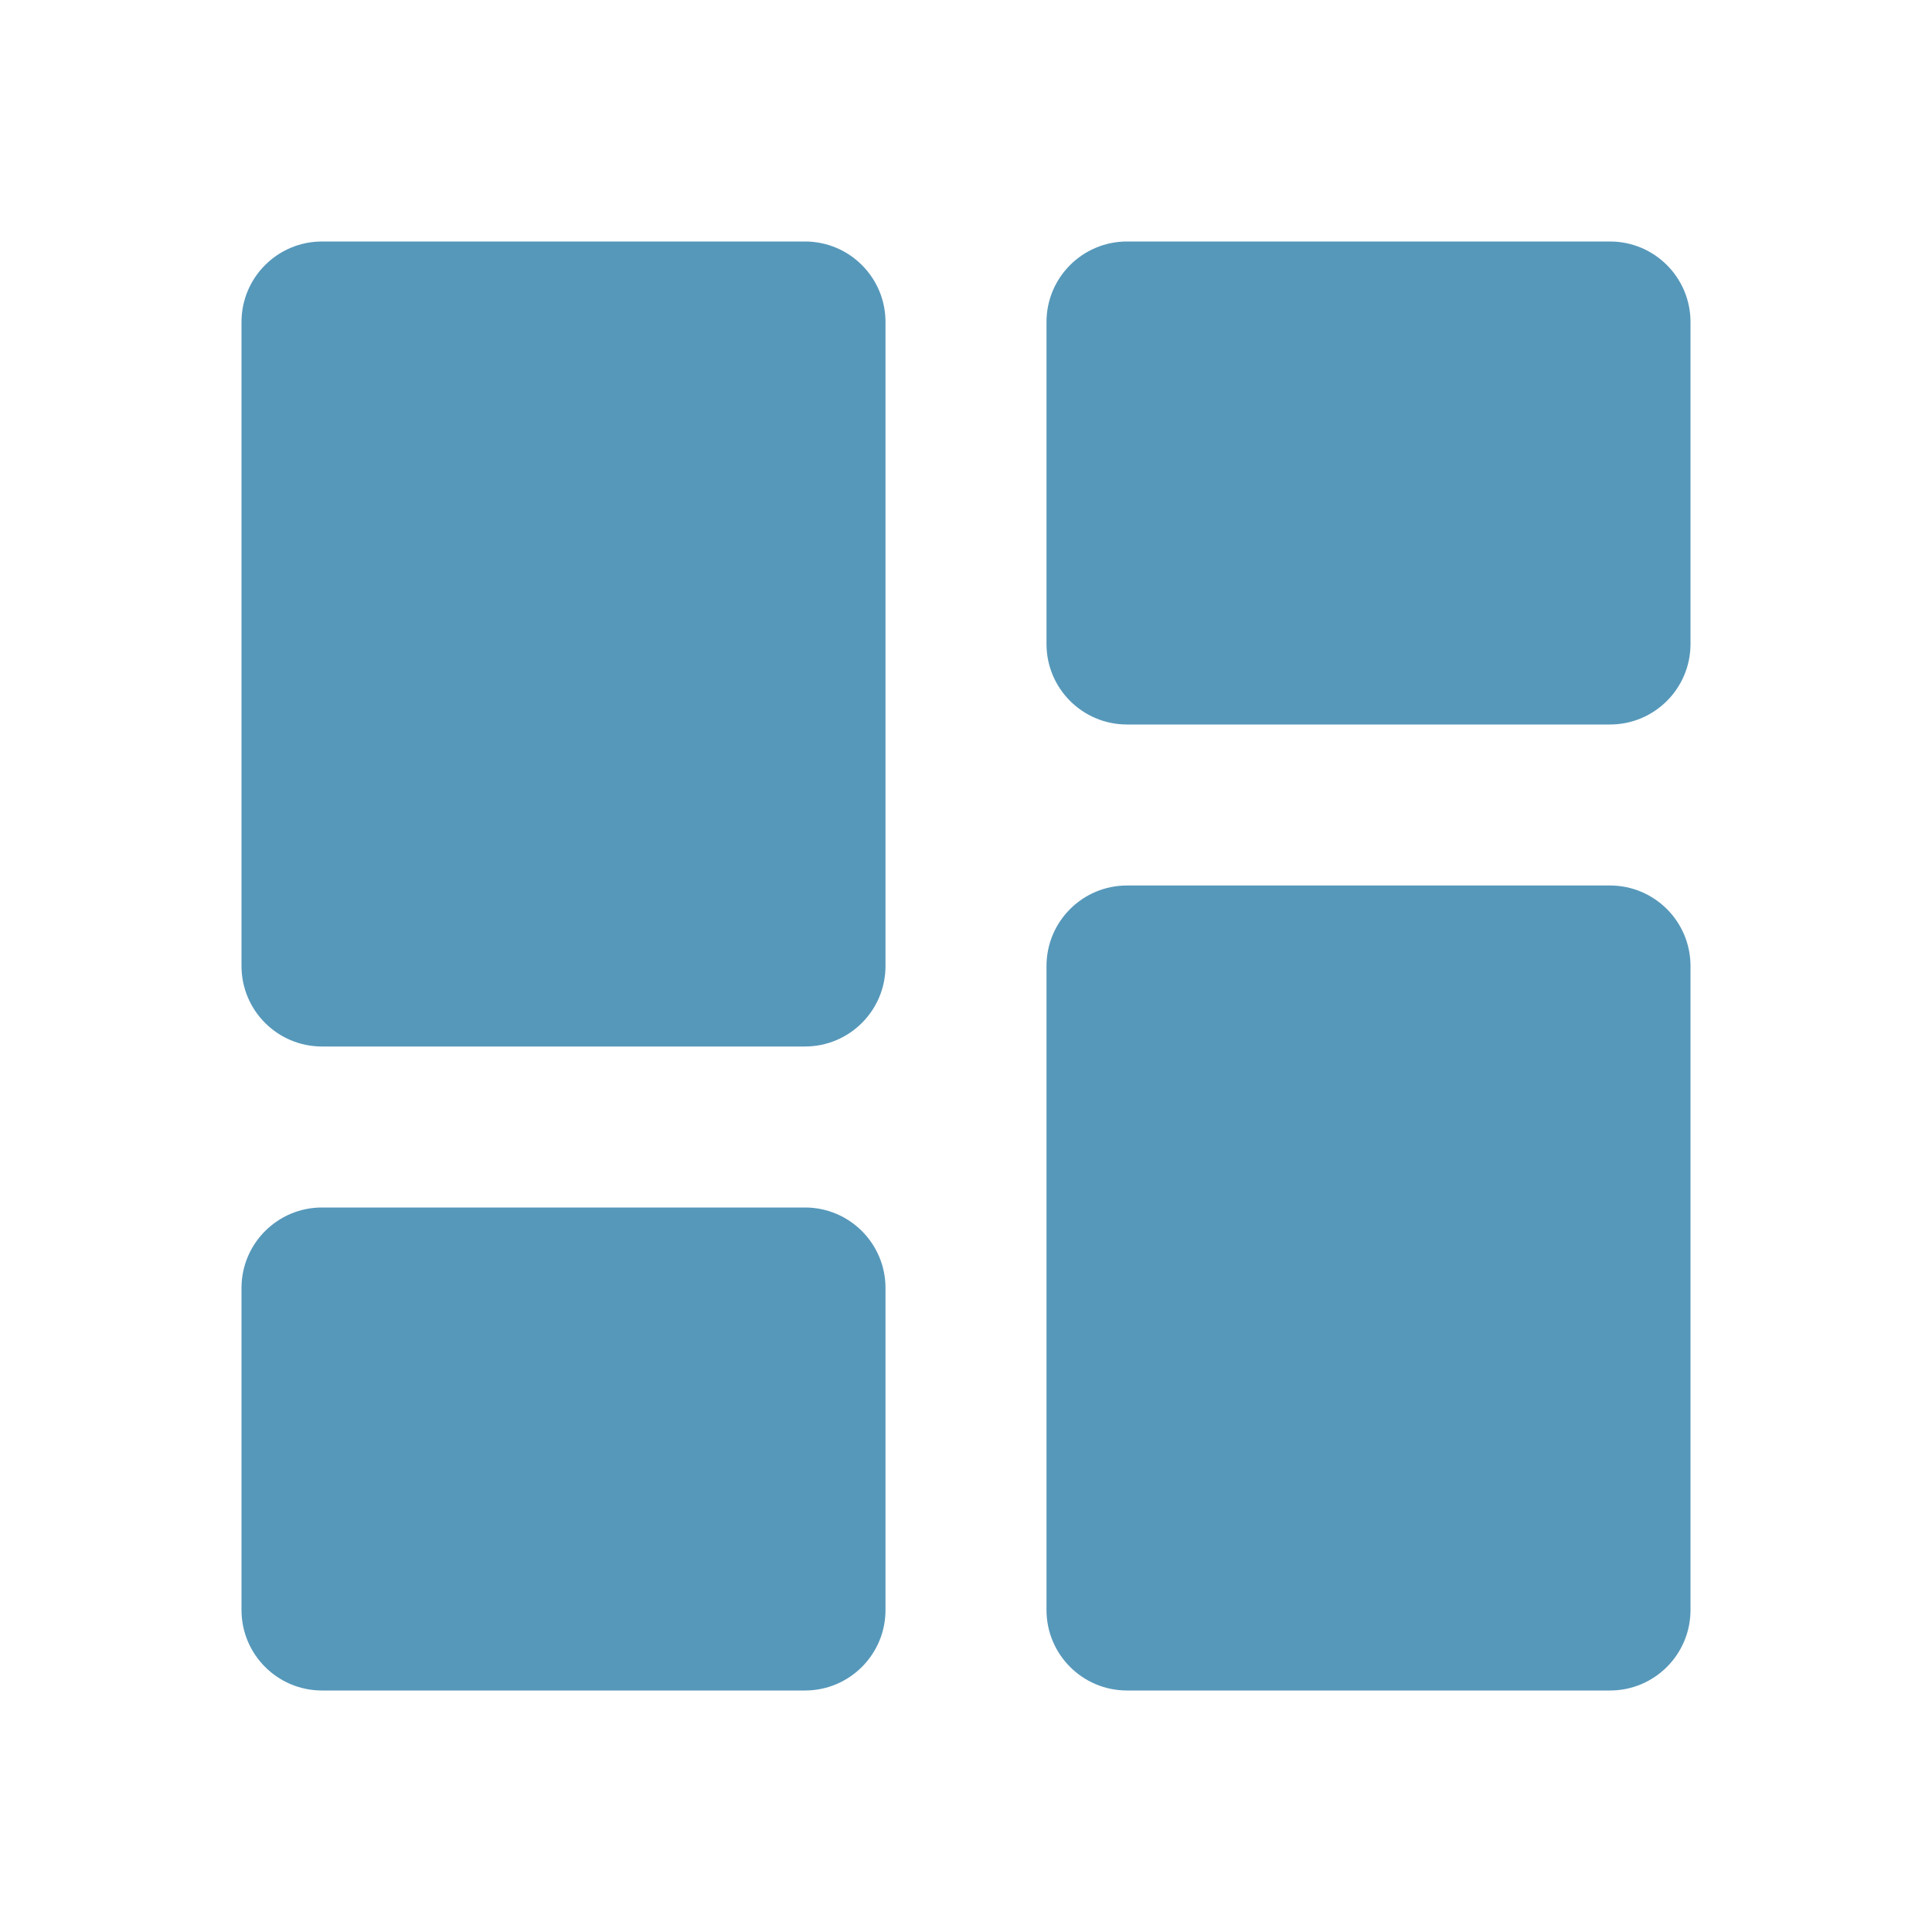
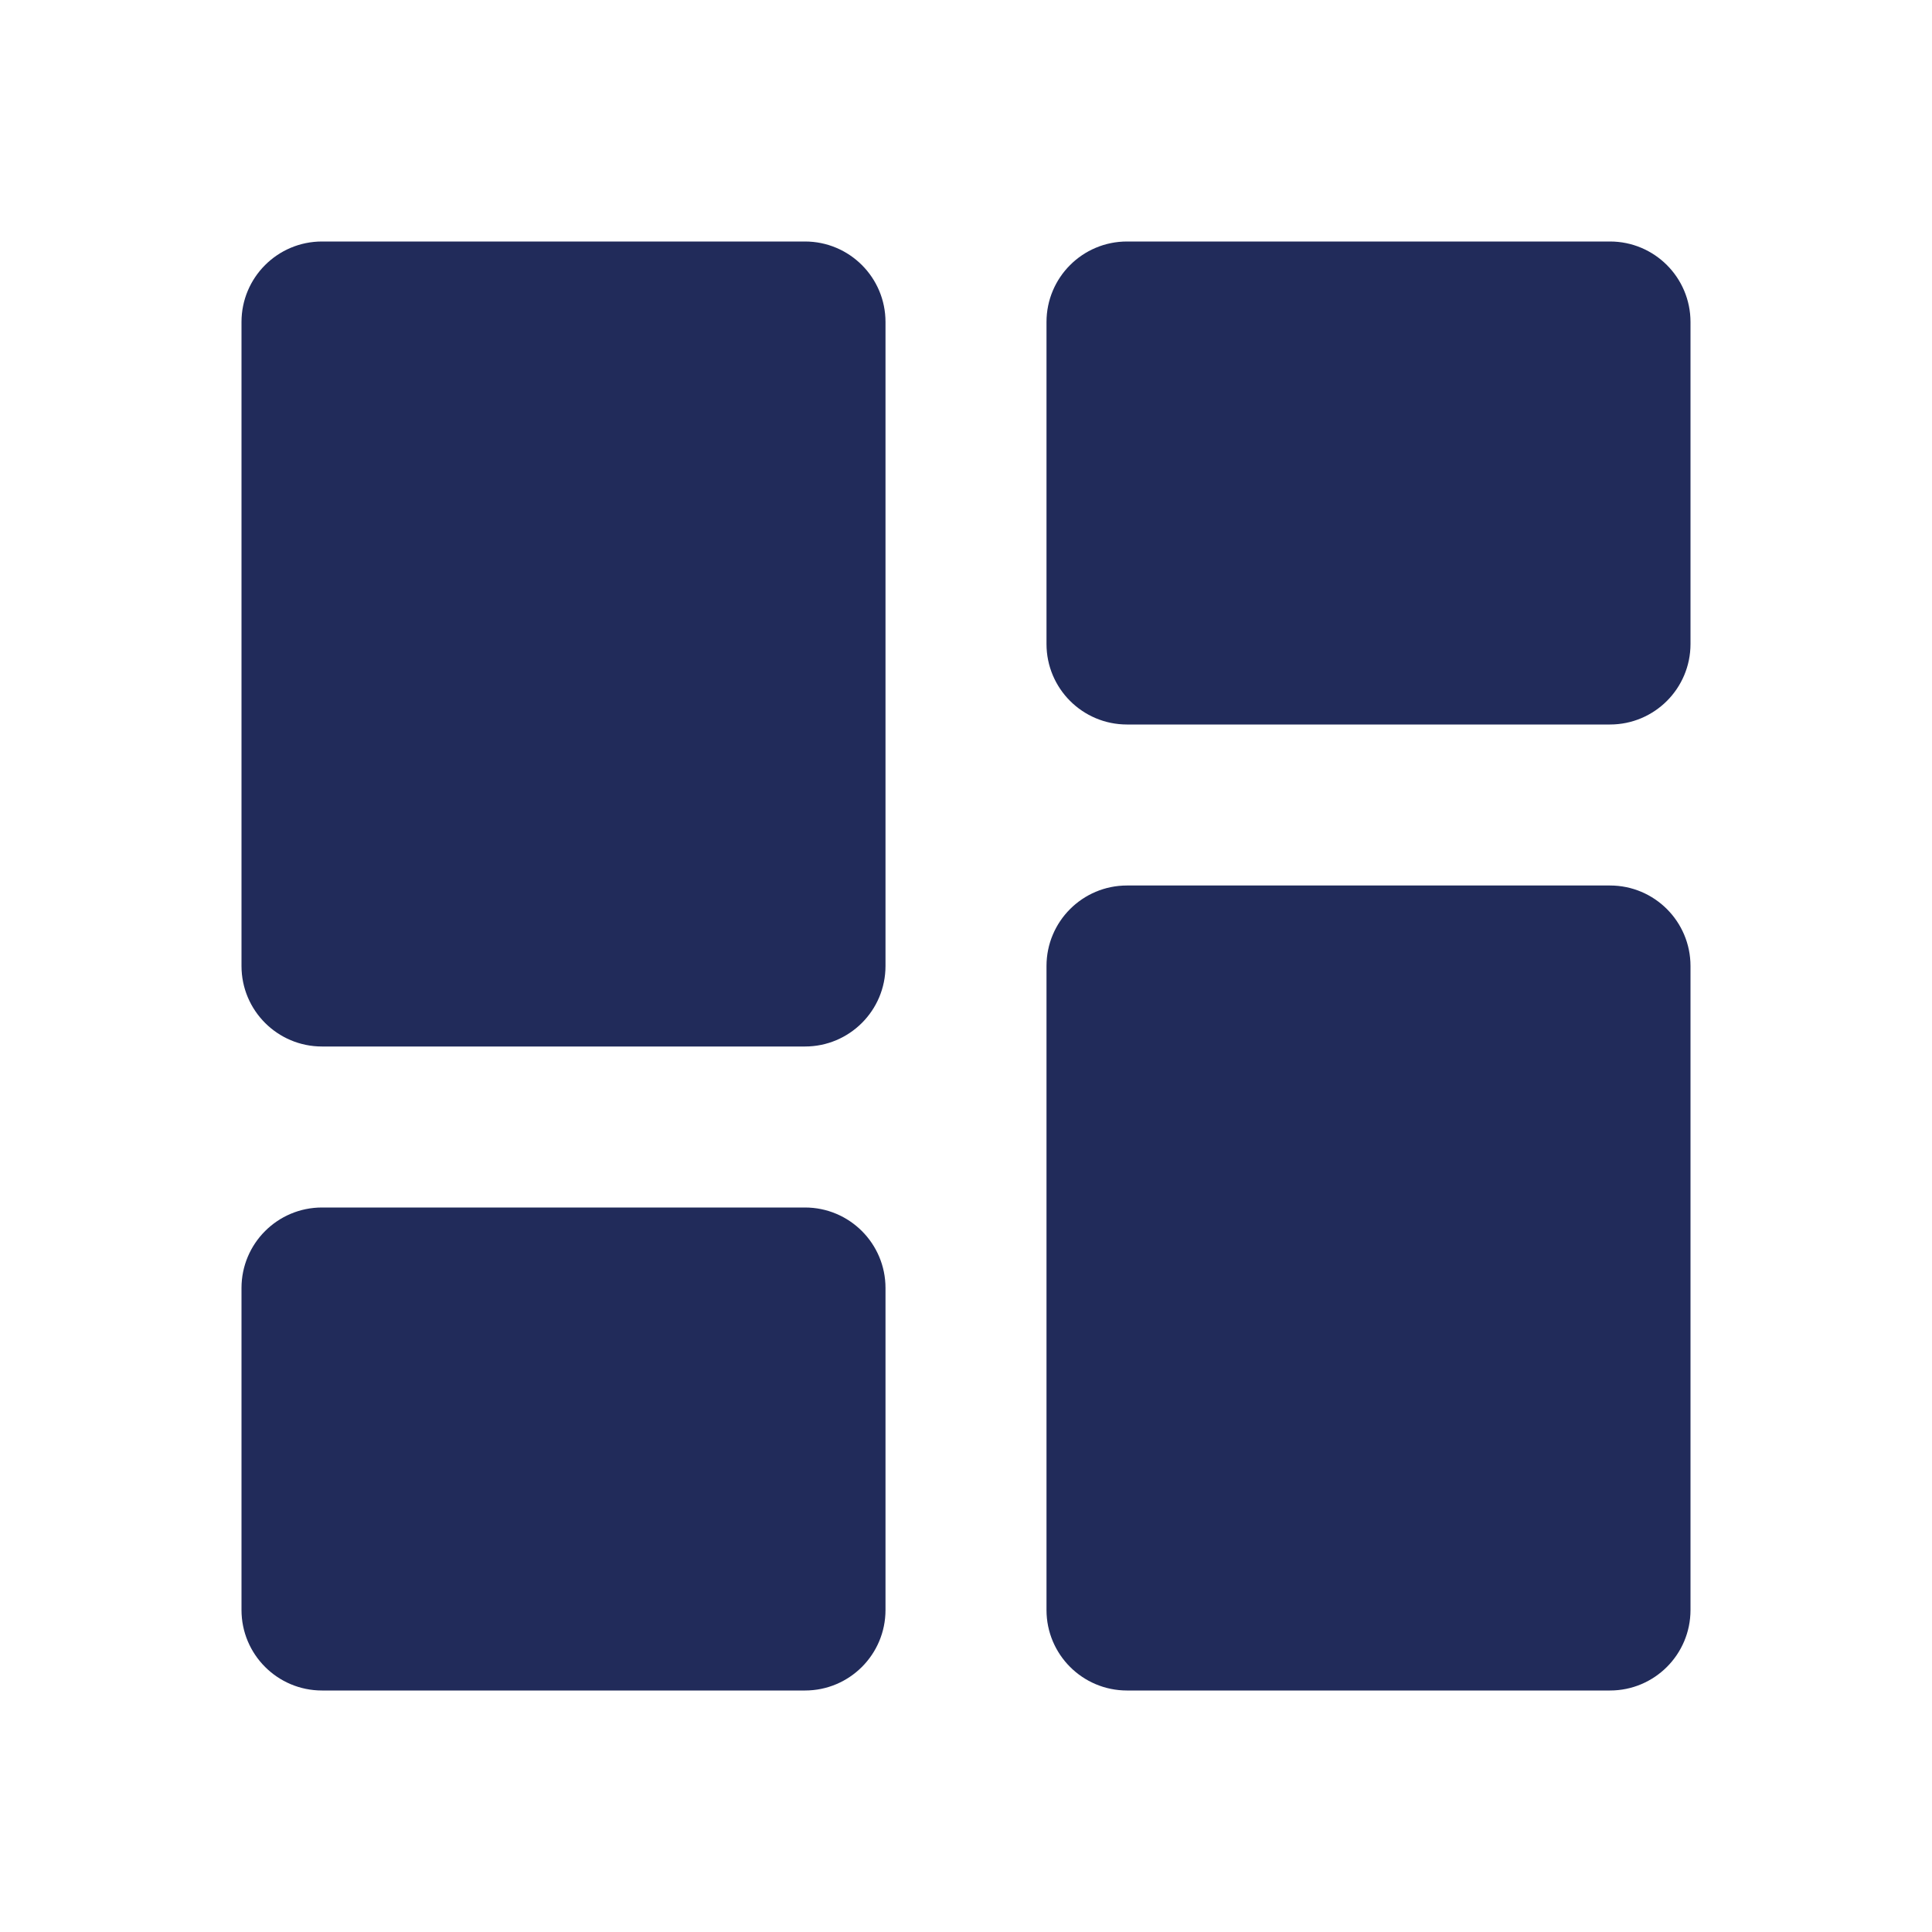
<svg xmlns="http://www.w3.org/2000/svg" width="1.2rem" height="1.2rem" viewBox="0 0 24 24">
-   <path fill="#5698ba" d="M3 12a1 1 0 0 0 1 1h6a1 1 0 0 0 1-1V4a1 1 0 0 0-1-1H4a1 1 0 0 0-1 1zm0 8a1 1 0 0 0 1 1h6a1 1 0 0 0 1-1v-4a1 1 0 0 0-1-1H4a1 1 0 0 0-1 1zm10 0a1 1 0 0 0 1 1h6a1 1 0 0 0 1-1v-8a1 1 0 0 0-1-1h-6a1 1 0 0 0-1 1zm1-17a1 1 0 0 0-1 1v4a1 1 0 0 0 1 1h6a1 1 0 0 0 1-1V4a1 1 0 0 0-1-1z" />
+   <path fill="#212b5a" d="M3 12a1 1 0 0 0 1 1h6a1 1 0 0 0 1-1V4a1 1 0 0 0-1-1H4a1 1 0 0 0-1 1zm0 8a1 1 0 0 0 1 1h6a1 1 0 0 0 1-1v-4a1 1 0 0 0-1-1H4a1 1 0 0 0-1 1zm10 0a1 1 0 0 0 1 1h6a1 1 0 0 0 1-1v-8a1 1 0 0 0-1-1h-6a1 1 0 0 0-1 1zm1-17a1 1 0 0 0-1 1v4a1 1 0 0 0 1 1h6a1 1 0 0 0 1-1V4a1 1 0 0 0-1-1z" />
</svg>
